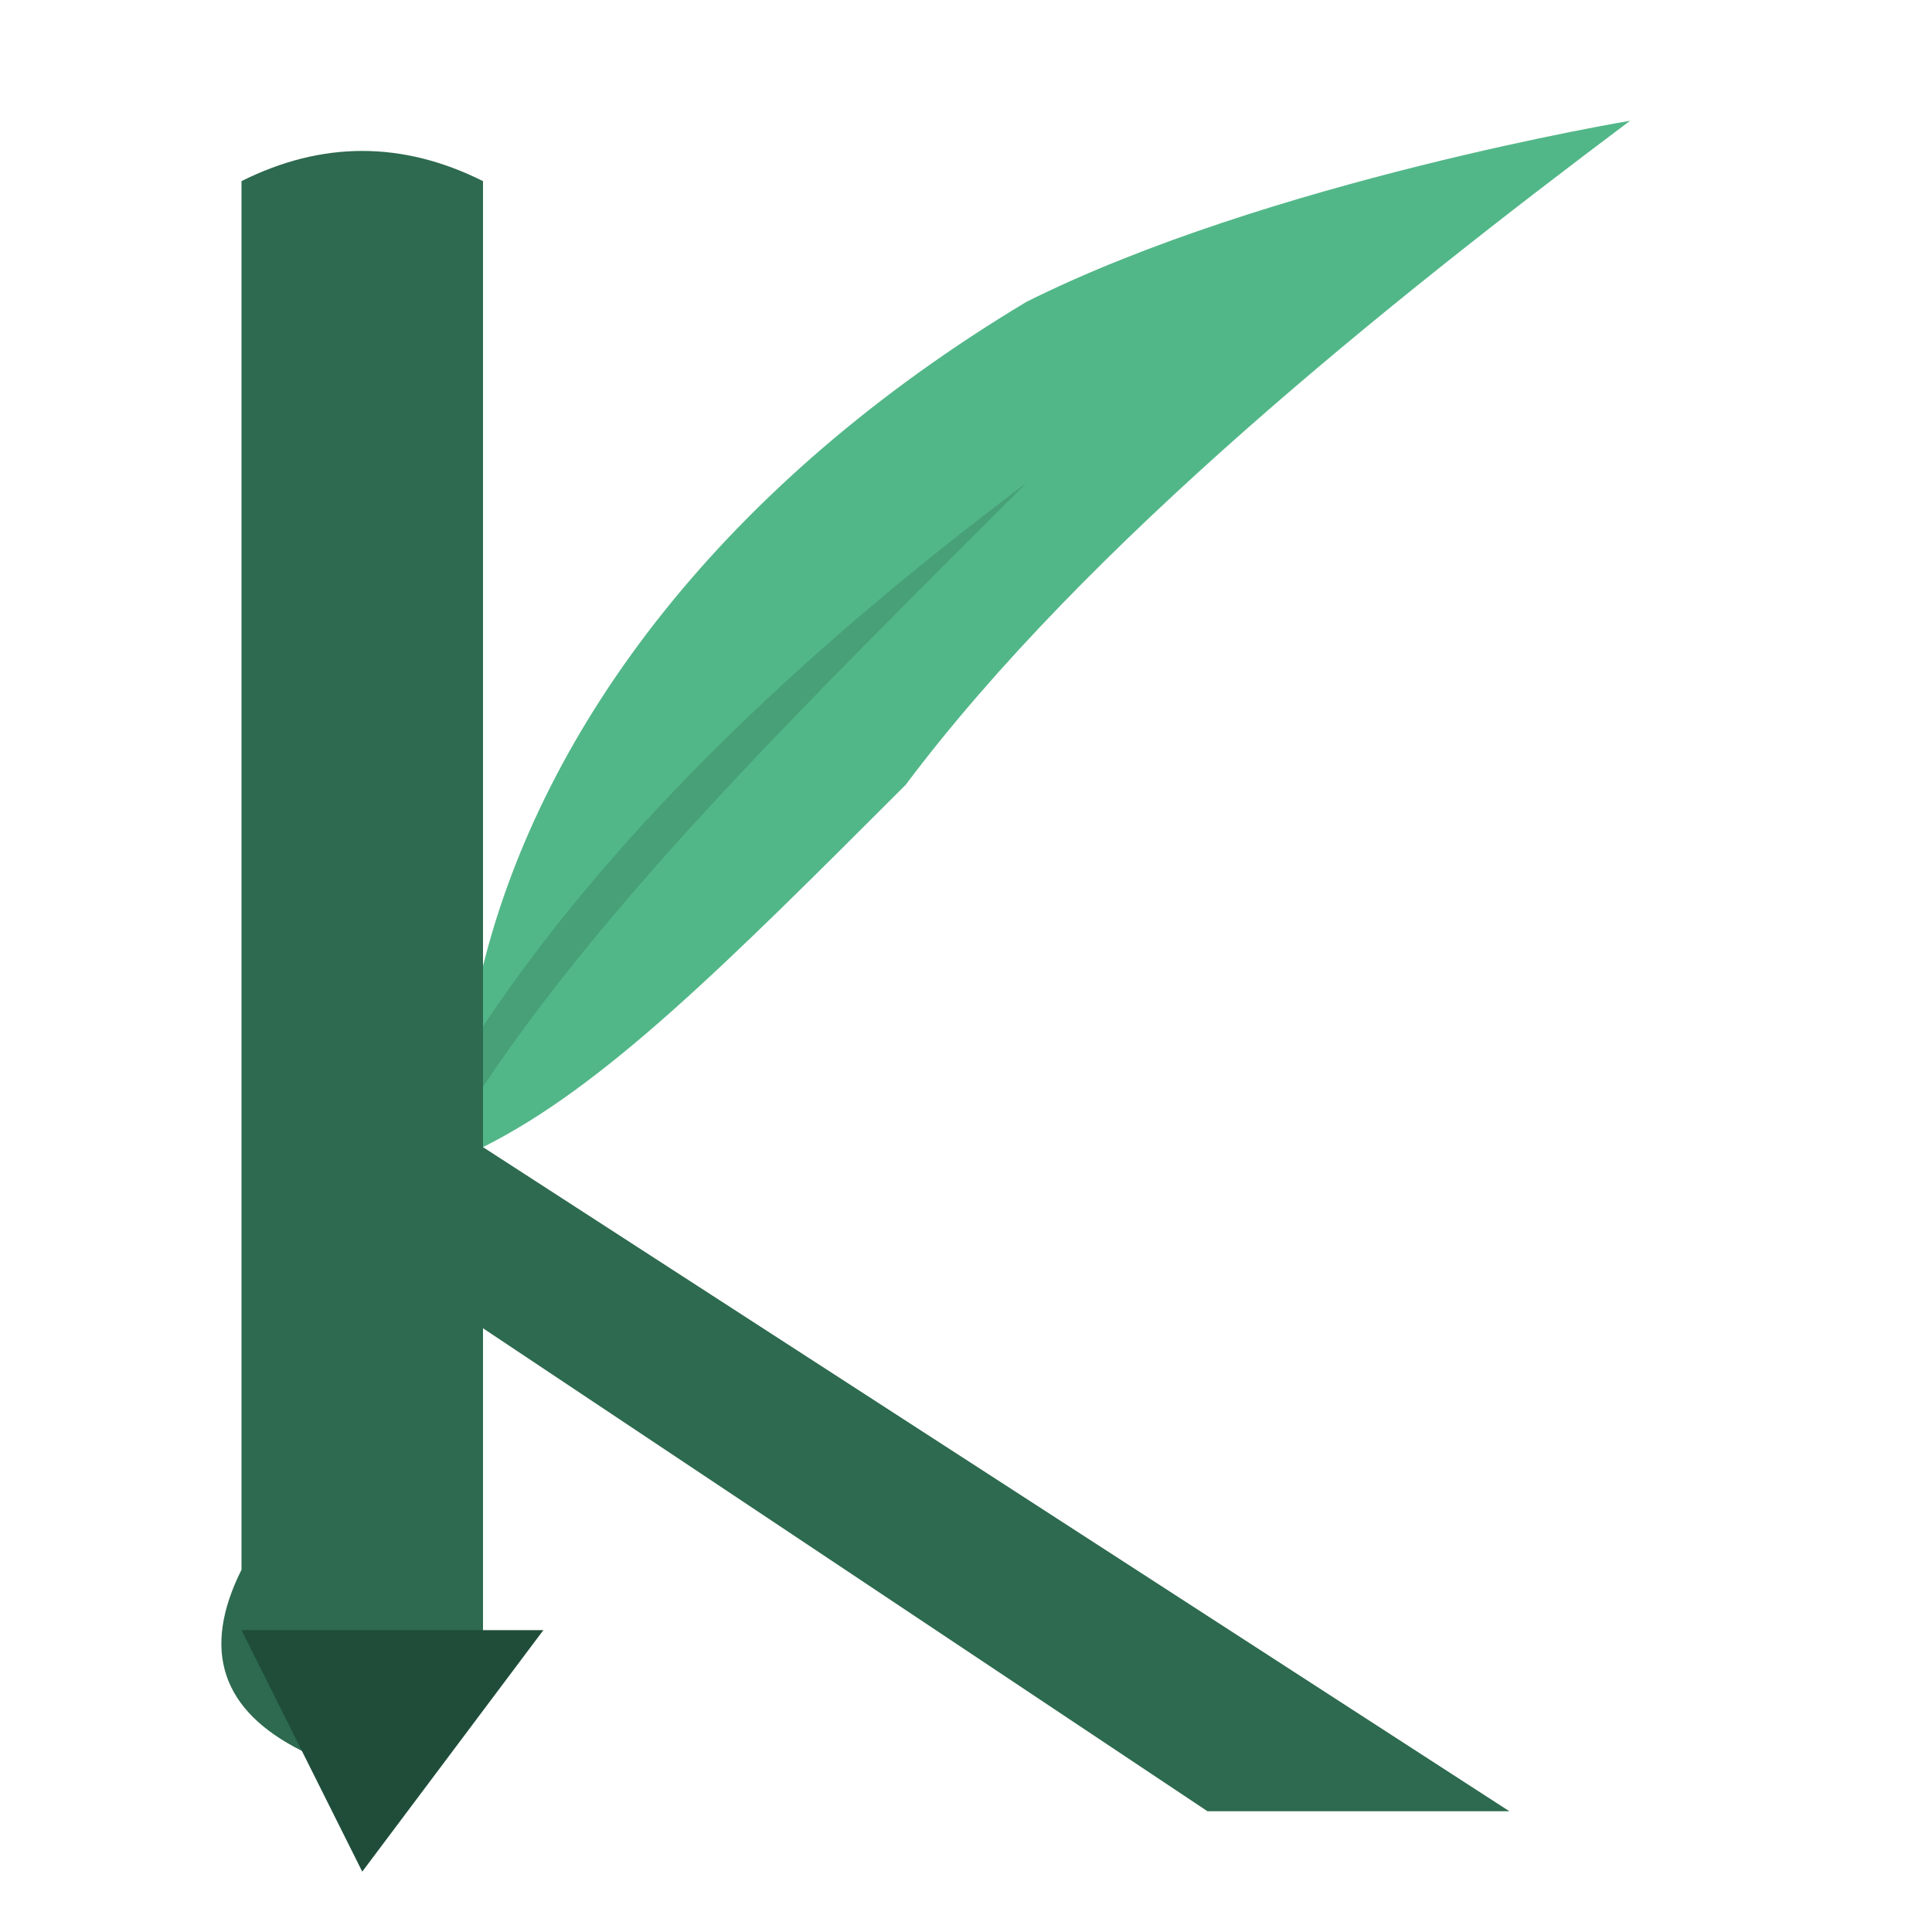
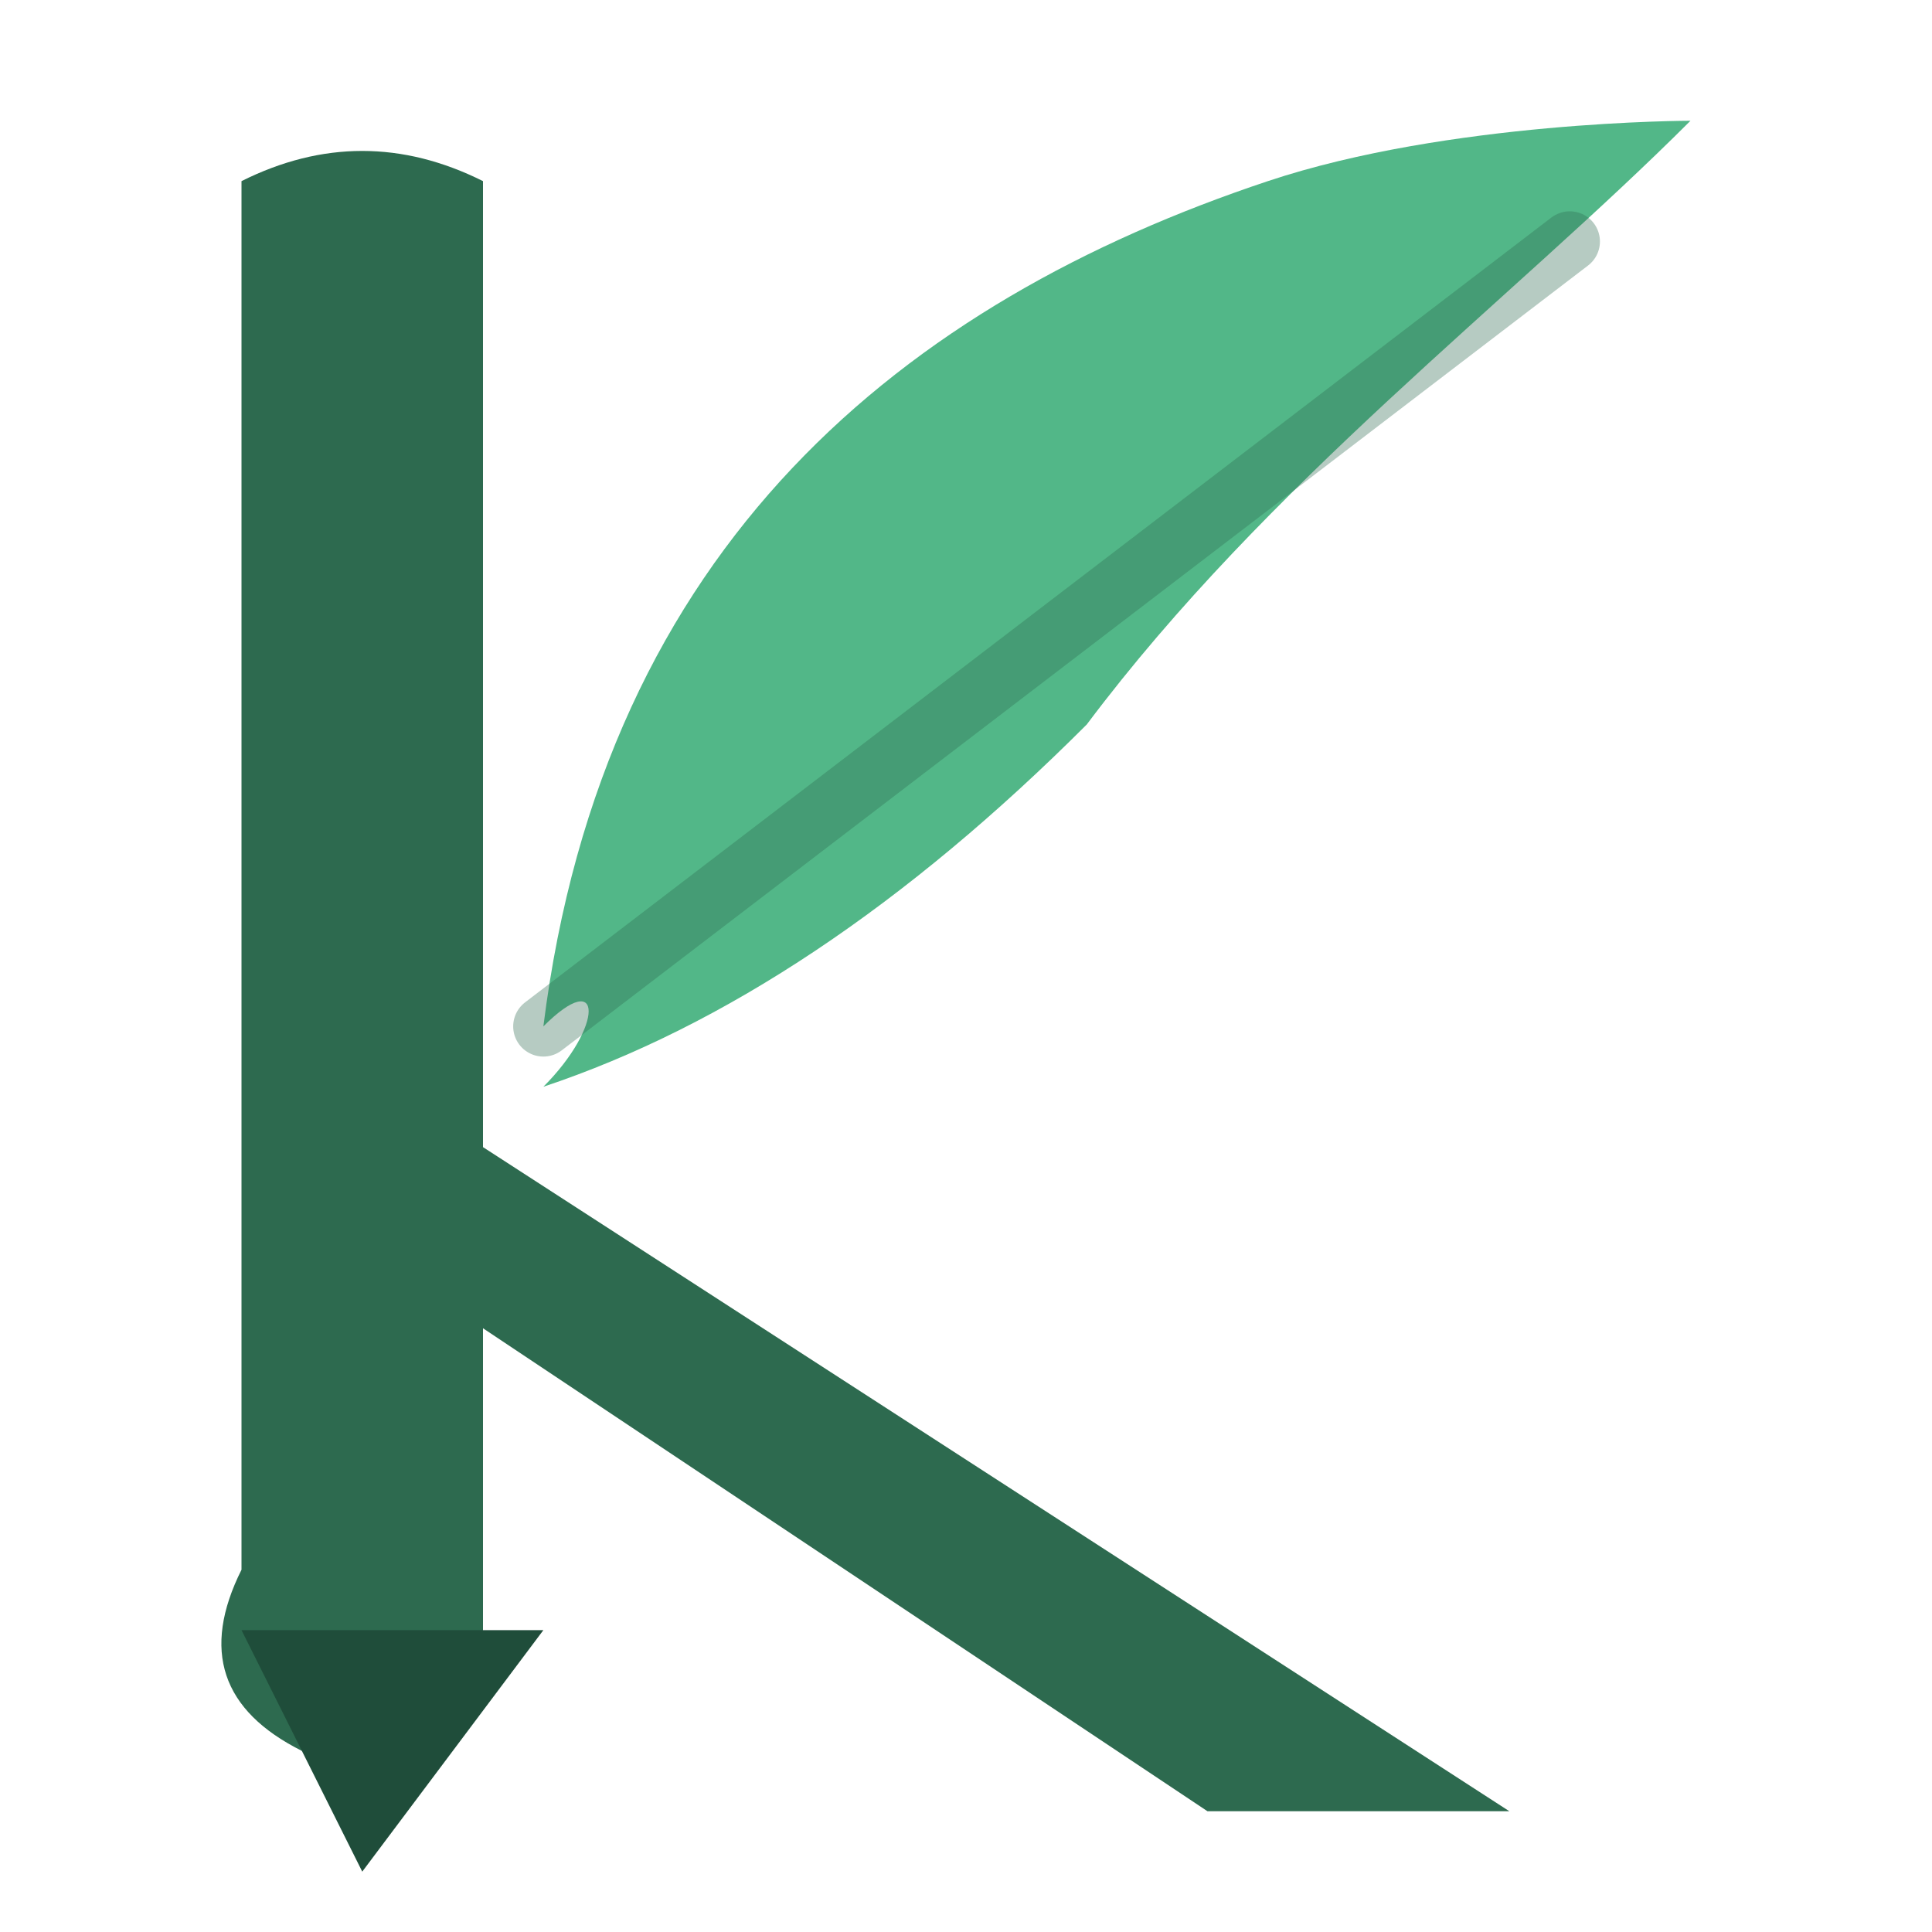
<svg xmlns="http://www.w3.org/2000/svg" viewBox="0 0 32 32">
  <path d="M4 3 Q6 2 8 3 L8 27 Q7 29 5 29 Q3 28 4 26 Z" fill="#2D6A4F" />
  <path d="M4 27 L6 31 L9 27 Z" fill="#1F4D3A" />
-   <path d="M8 16 C9 12 12 8 17 5 C21 3 27 2 27 2 C23 5 18 9 15 13 C12 16 10 18 8 19 Z" fill="#52B788" />
-   <path d="M8 17 C10 14 13 11 17 8 L16 9 C13 12 10 15 8 18 Z" fill="#2D6A4F" opacity="0.3" />
+   <path d="     M 9 17     C 10 9 15 5 21 3     C 24 2 28 2 28 2     C 25 5 21 8 18 12     C 15 15 12 17 9 18     C 10 17 10 16 9 17     Z   " fill="#52B788" />
+   <line x1="9" y1="17" x2="26" y2="4" stroke="#2D6A4F" stroke-width="1" stroke-linecap="round" opacity="0.35" />
  <path d="M8 19 L25 30 L20 30 L8 22 Z" fill="#2D6A4F" />
</svg>
